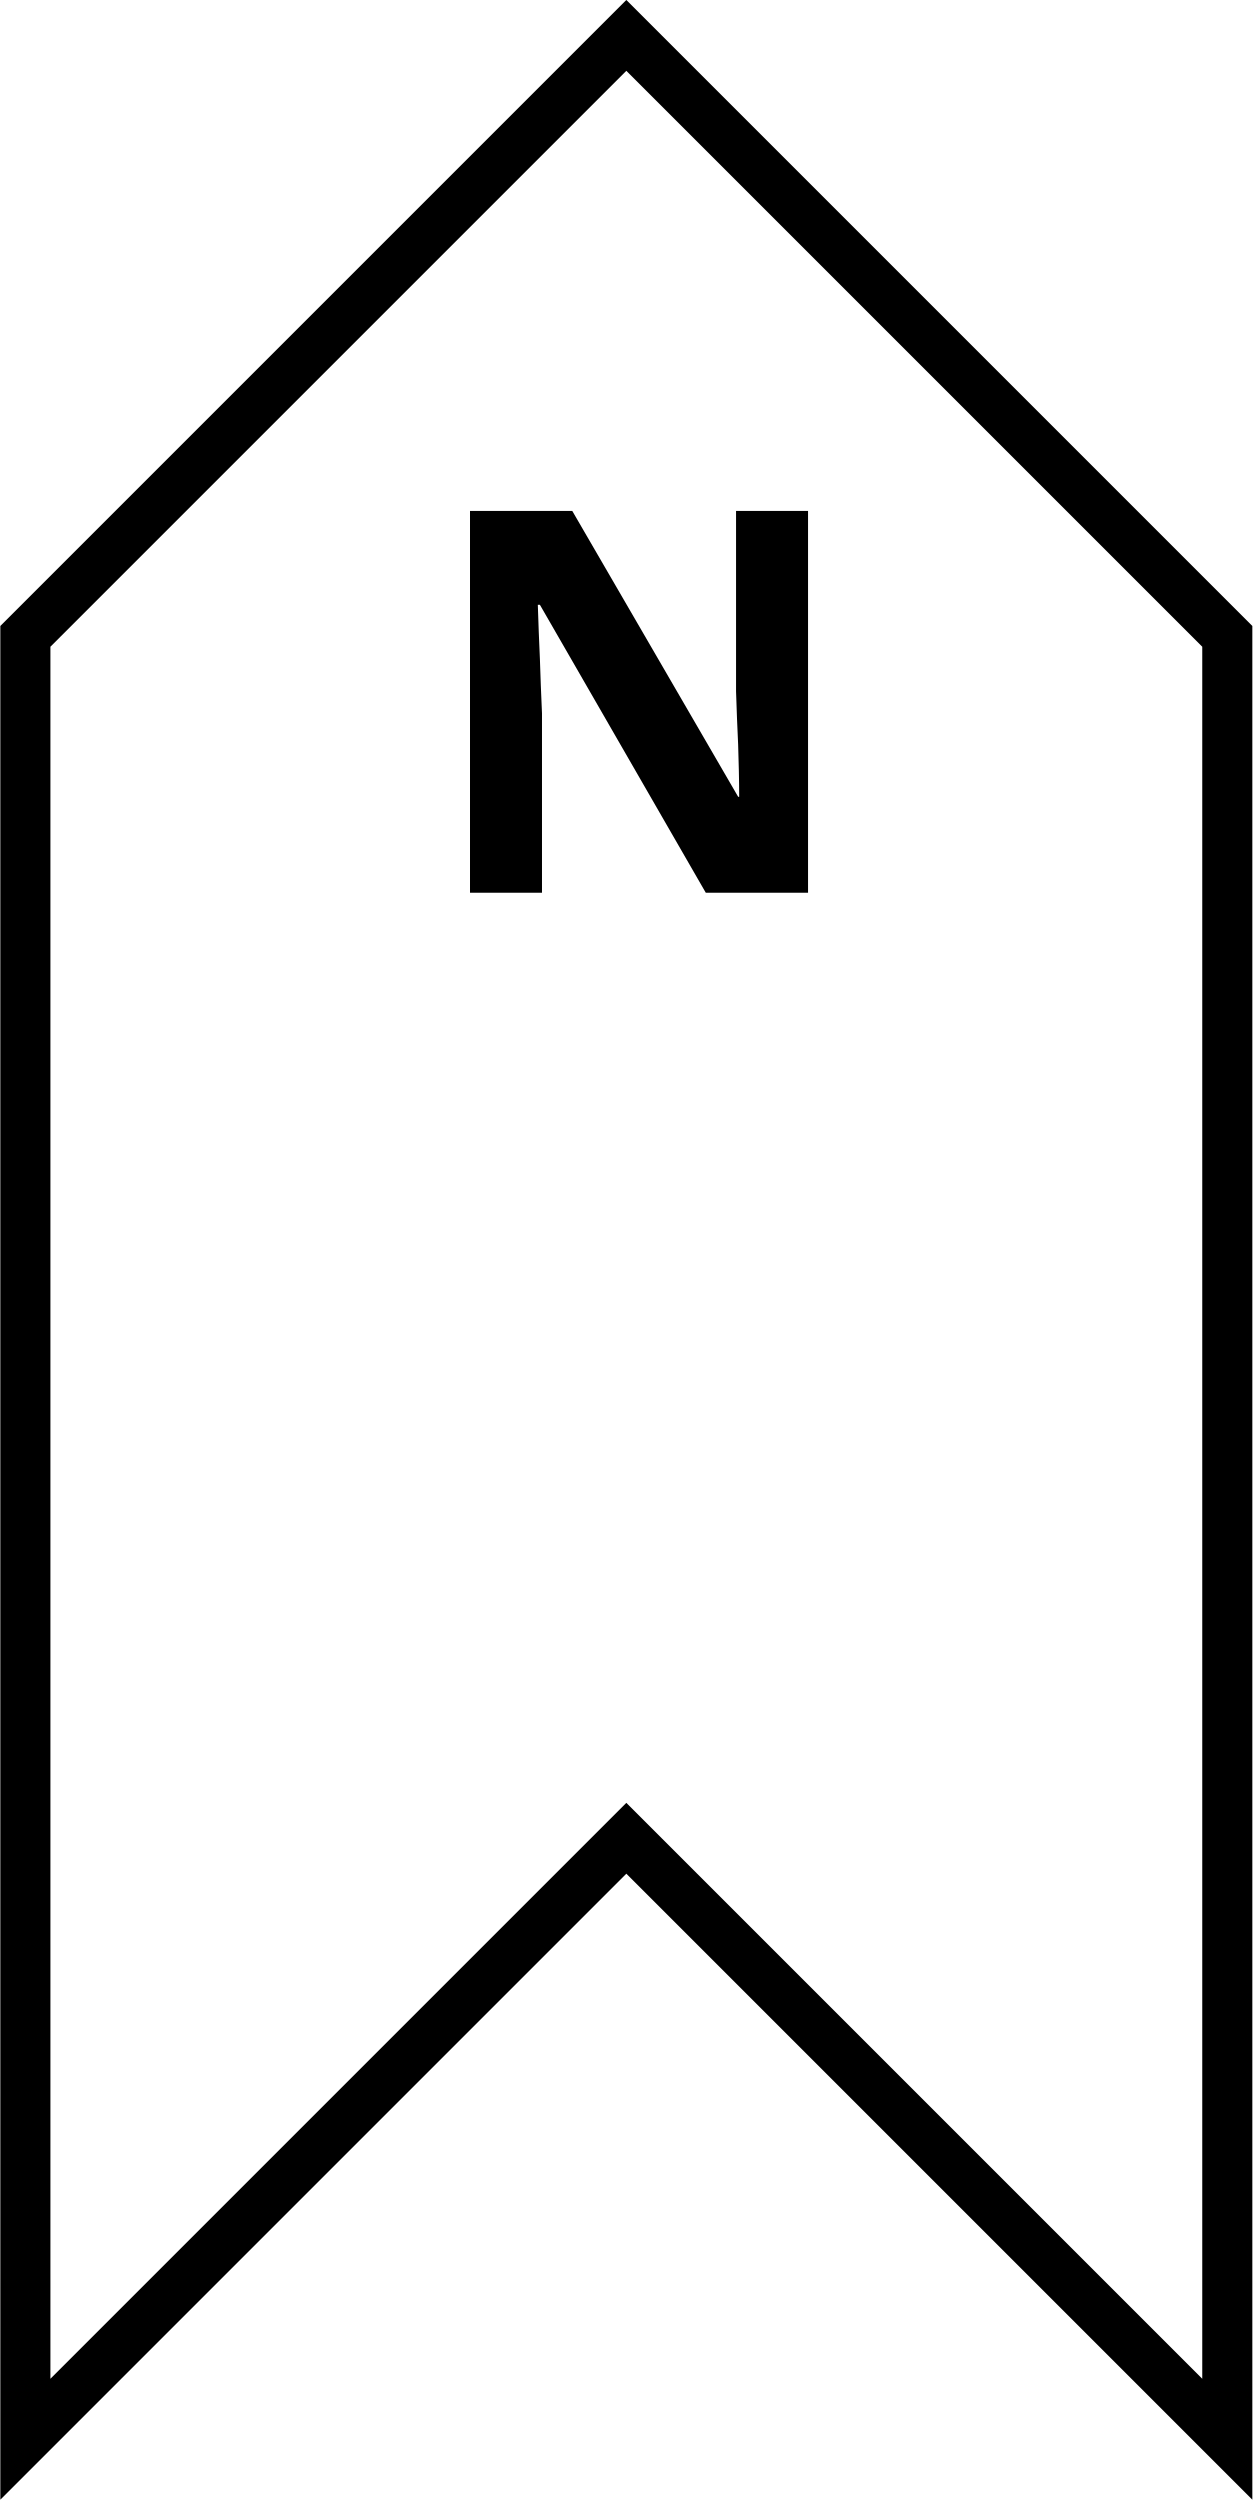
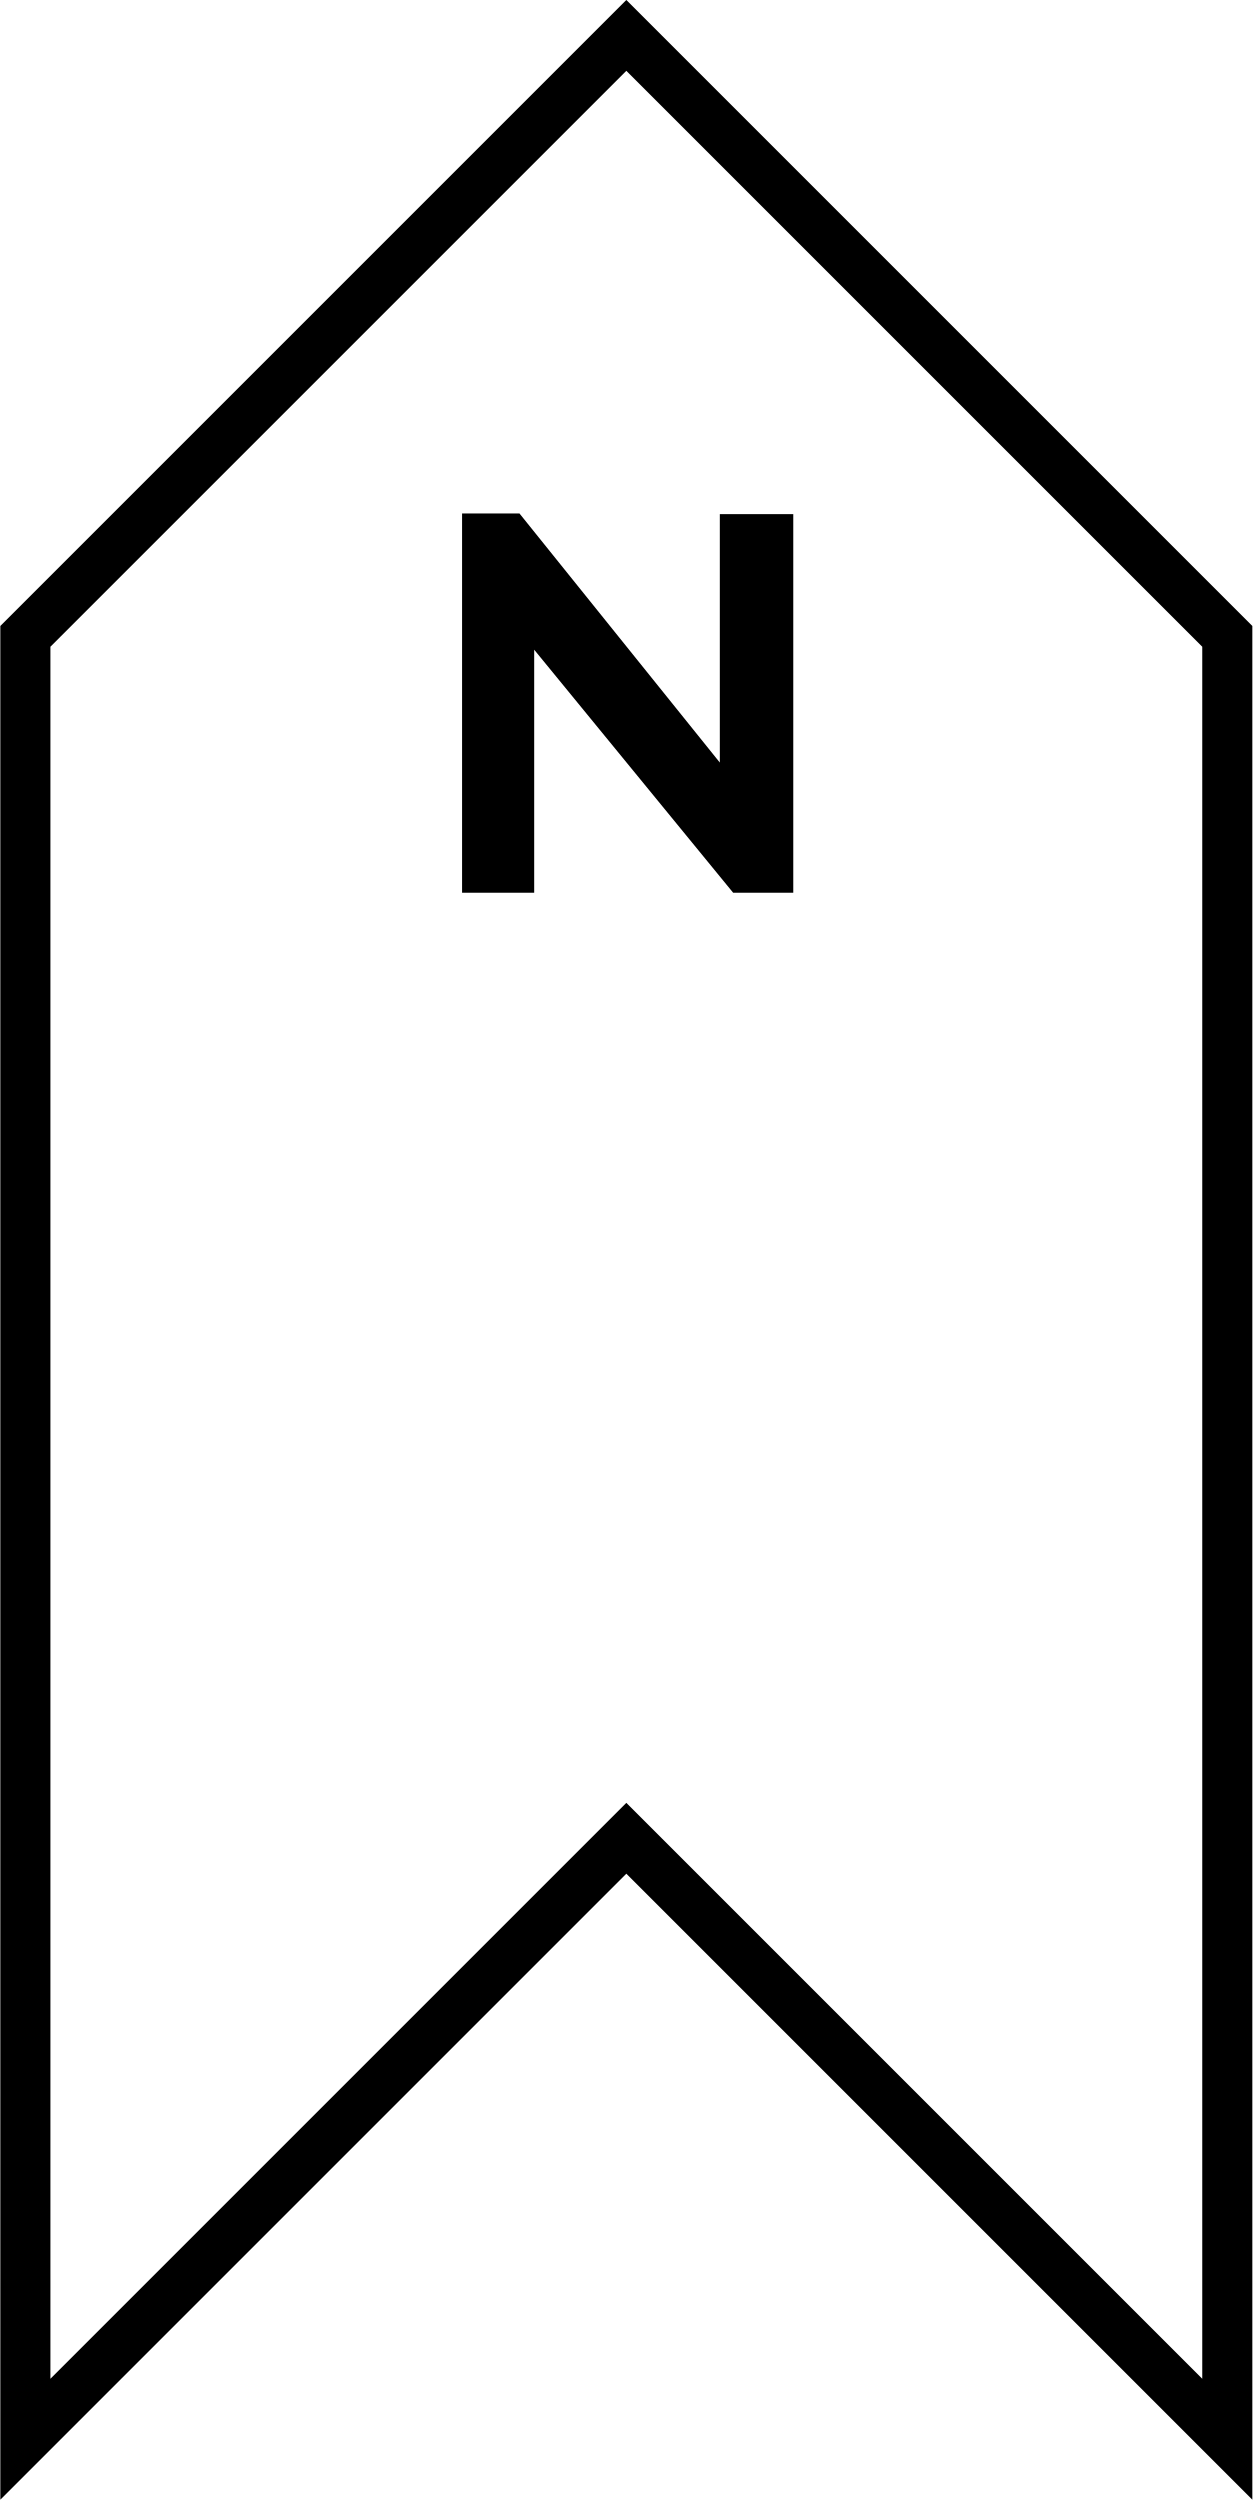
<svg xmlns="http://www.w3.org/2000/svg" viewBox="0 0 18.75 37.44">
  <polygon points="9.38 0.53 18.38 9.53 18.38 36.53 9.38 27.53 0.38 36.53 0.38 9.53 9.38 0.53" style="fill:none;stroke:#000;stroke-miterlimit:10;stroke-width:0.75px" />
-   <text transform="translate(6.32 13.37)" style="font-size:8px;font-family:Raleway-Bold, Raleway;font-weight:700">N</text>
+   <path d="M8,9.73v3.64H6.92V7.69h.86l3,3.73V7.7h1.1v5.67h-.9Z" />
</svg>
